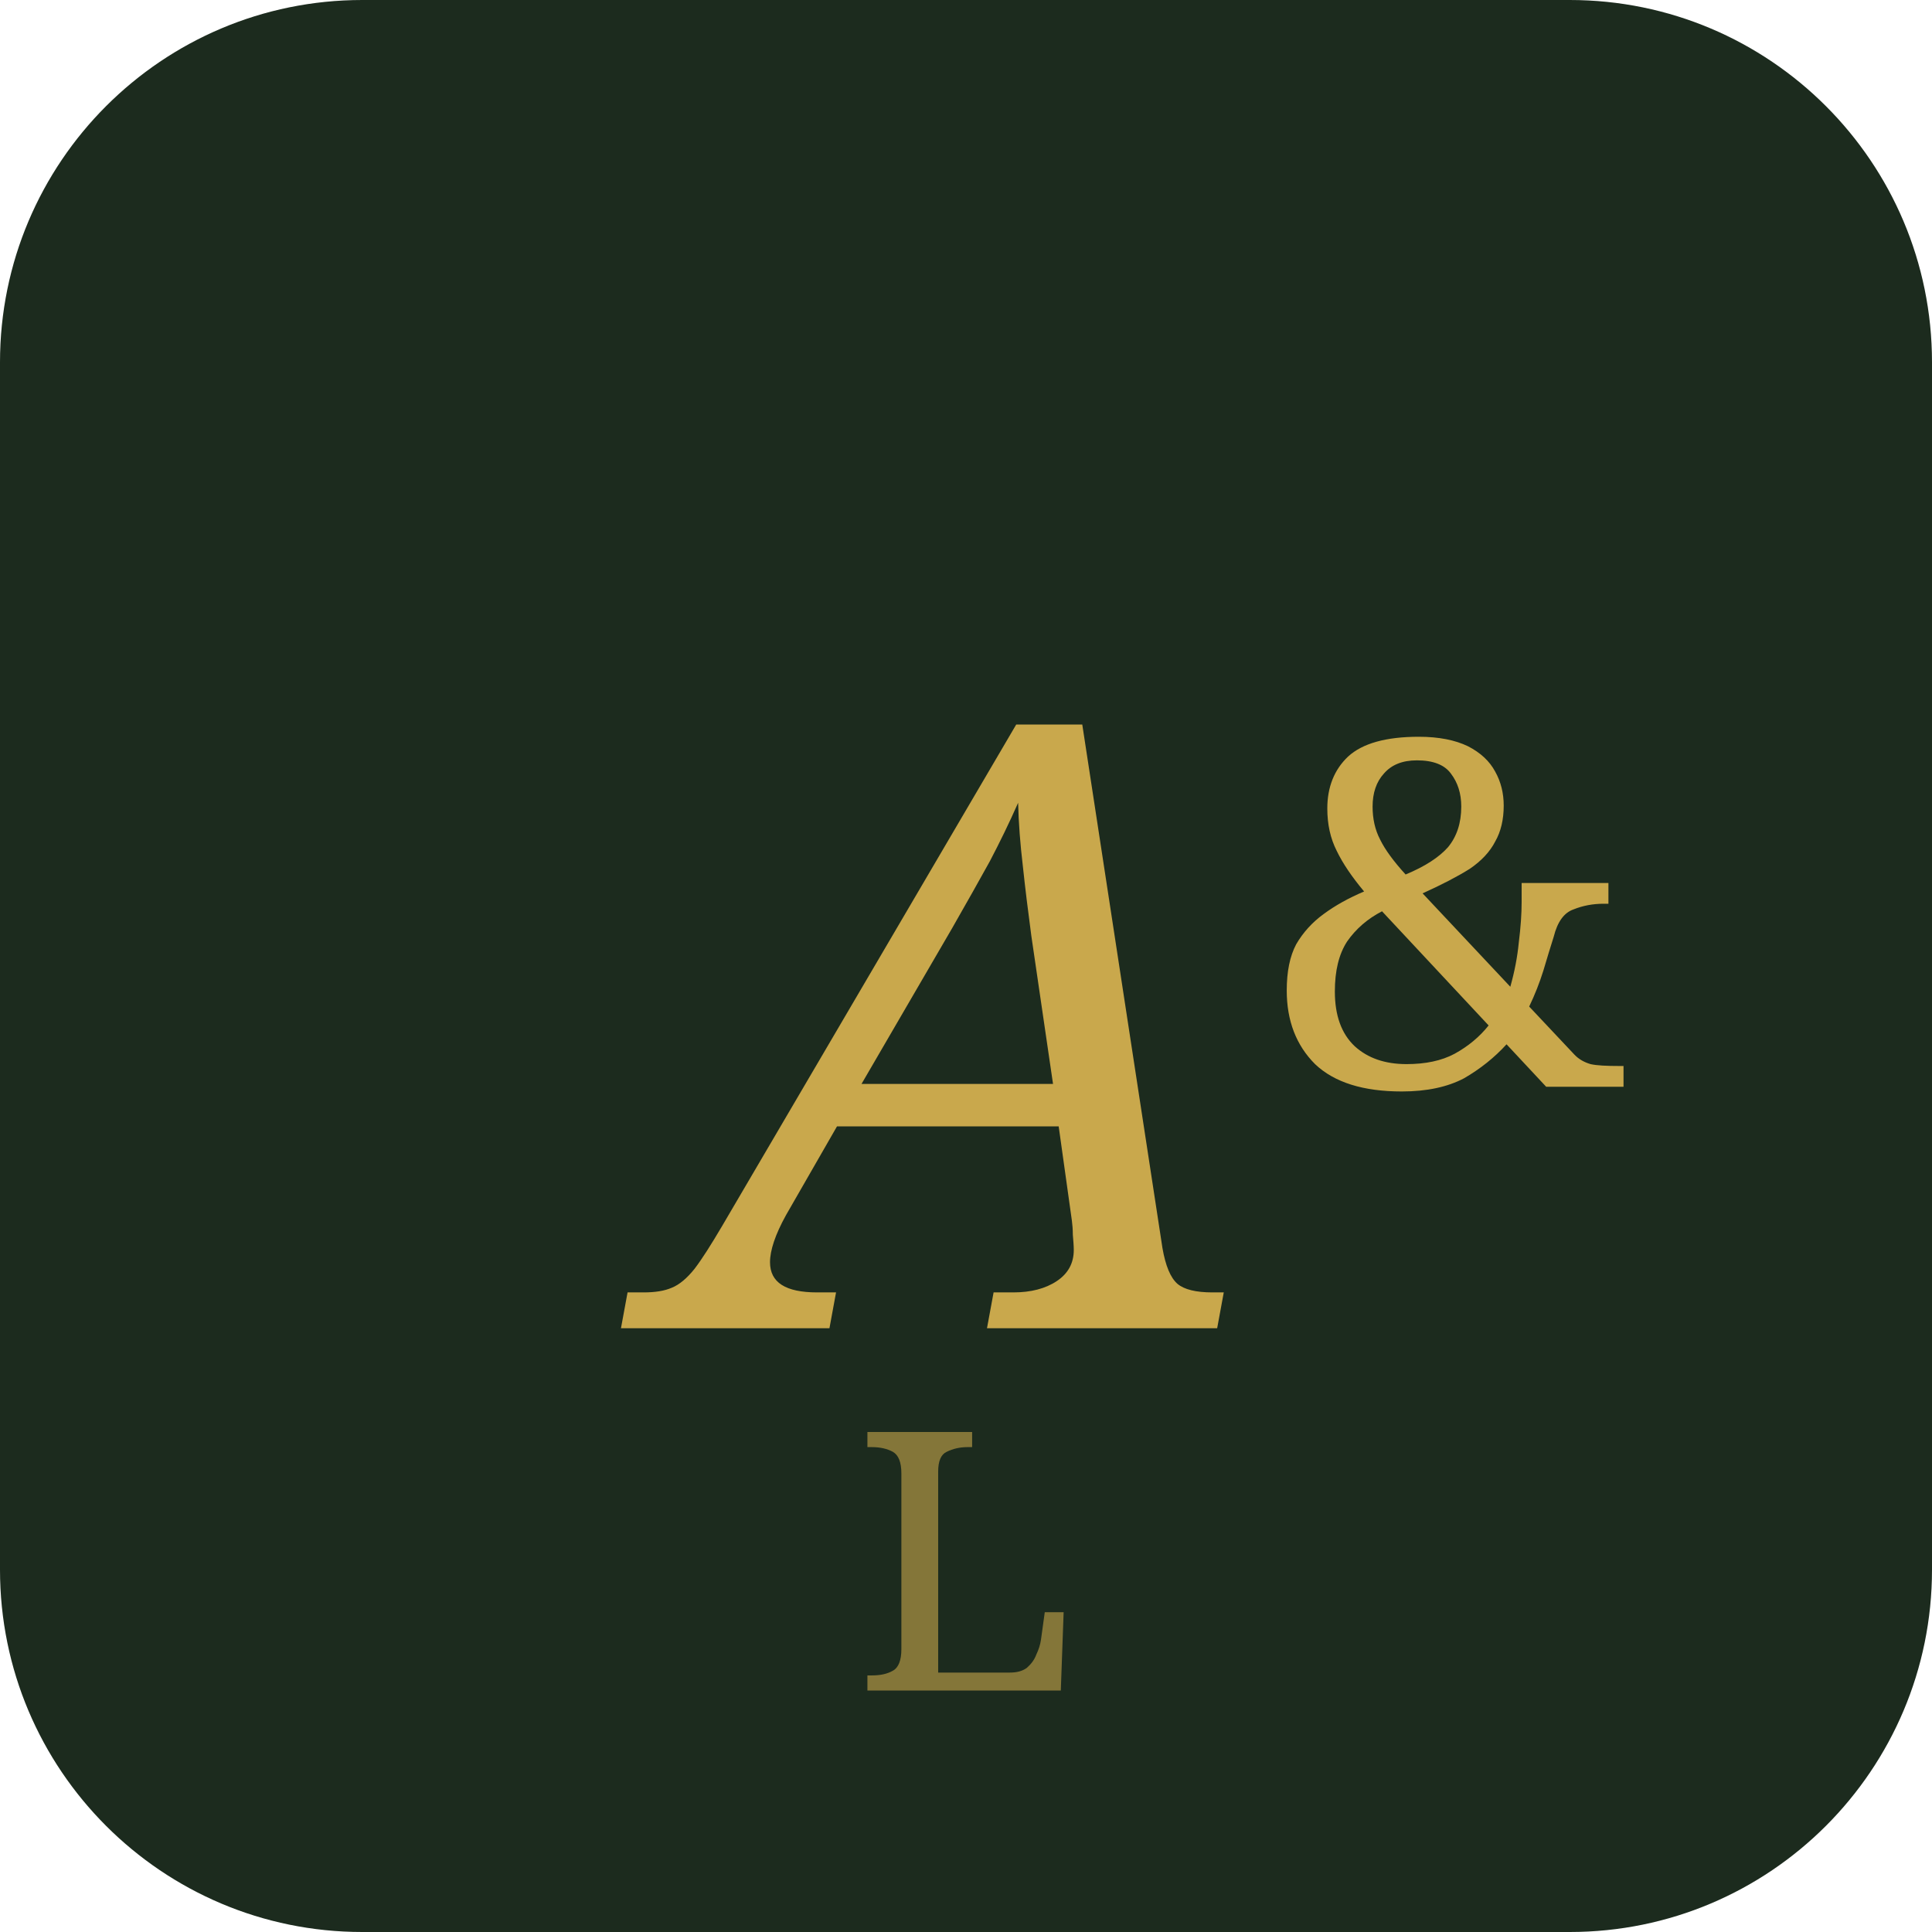
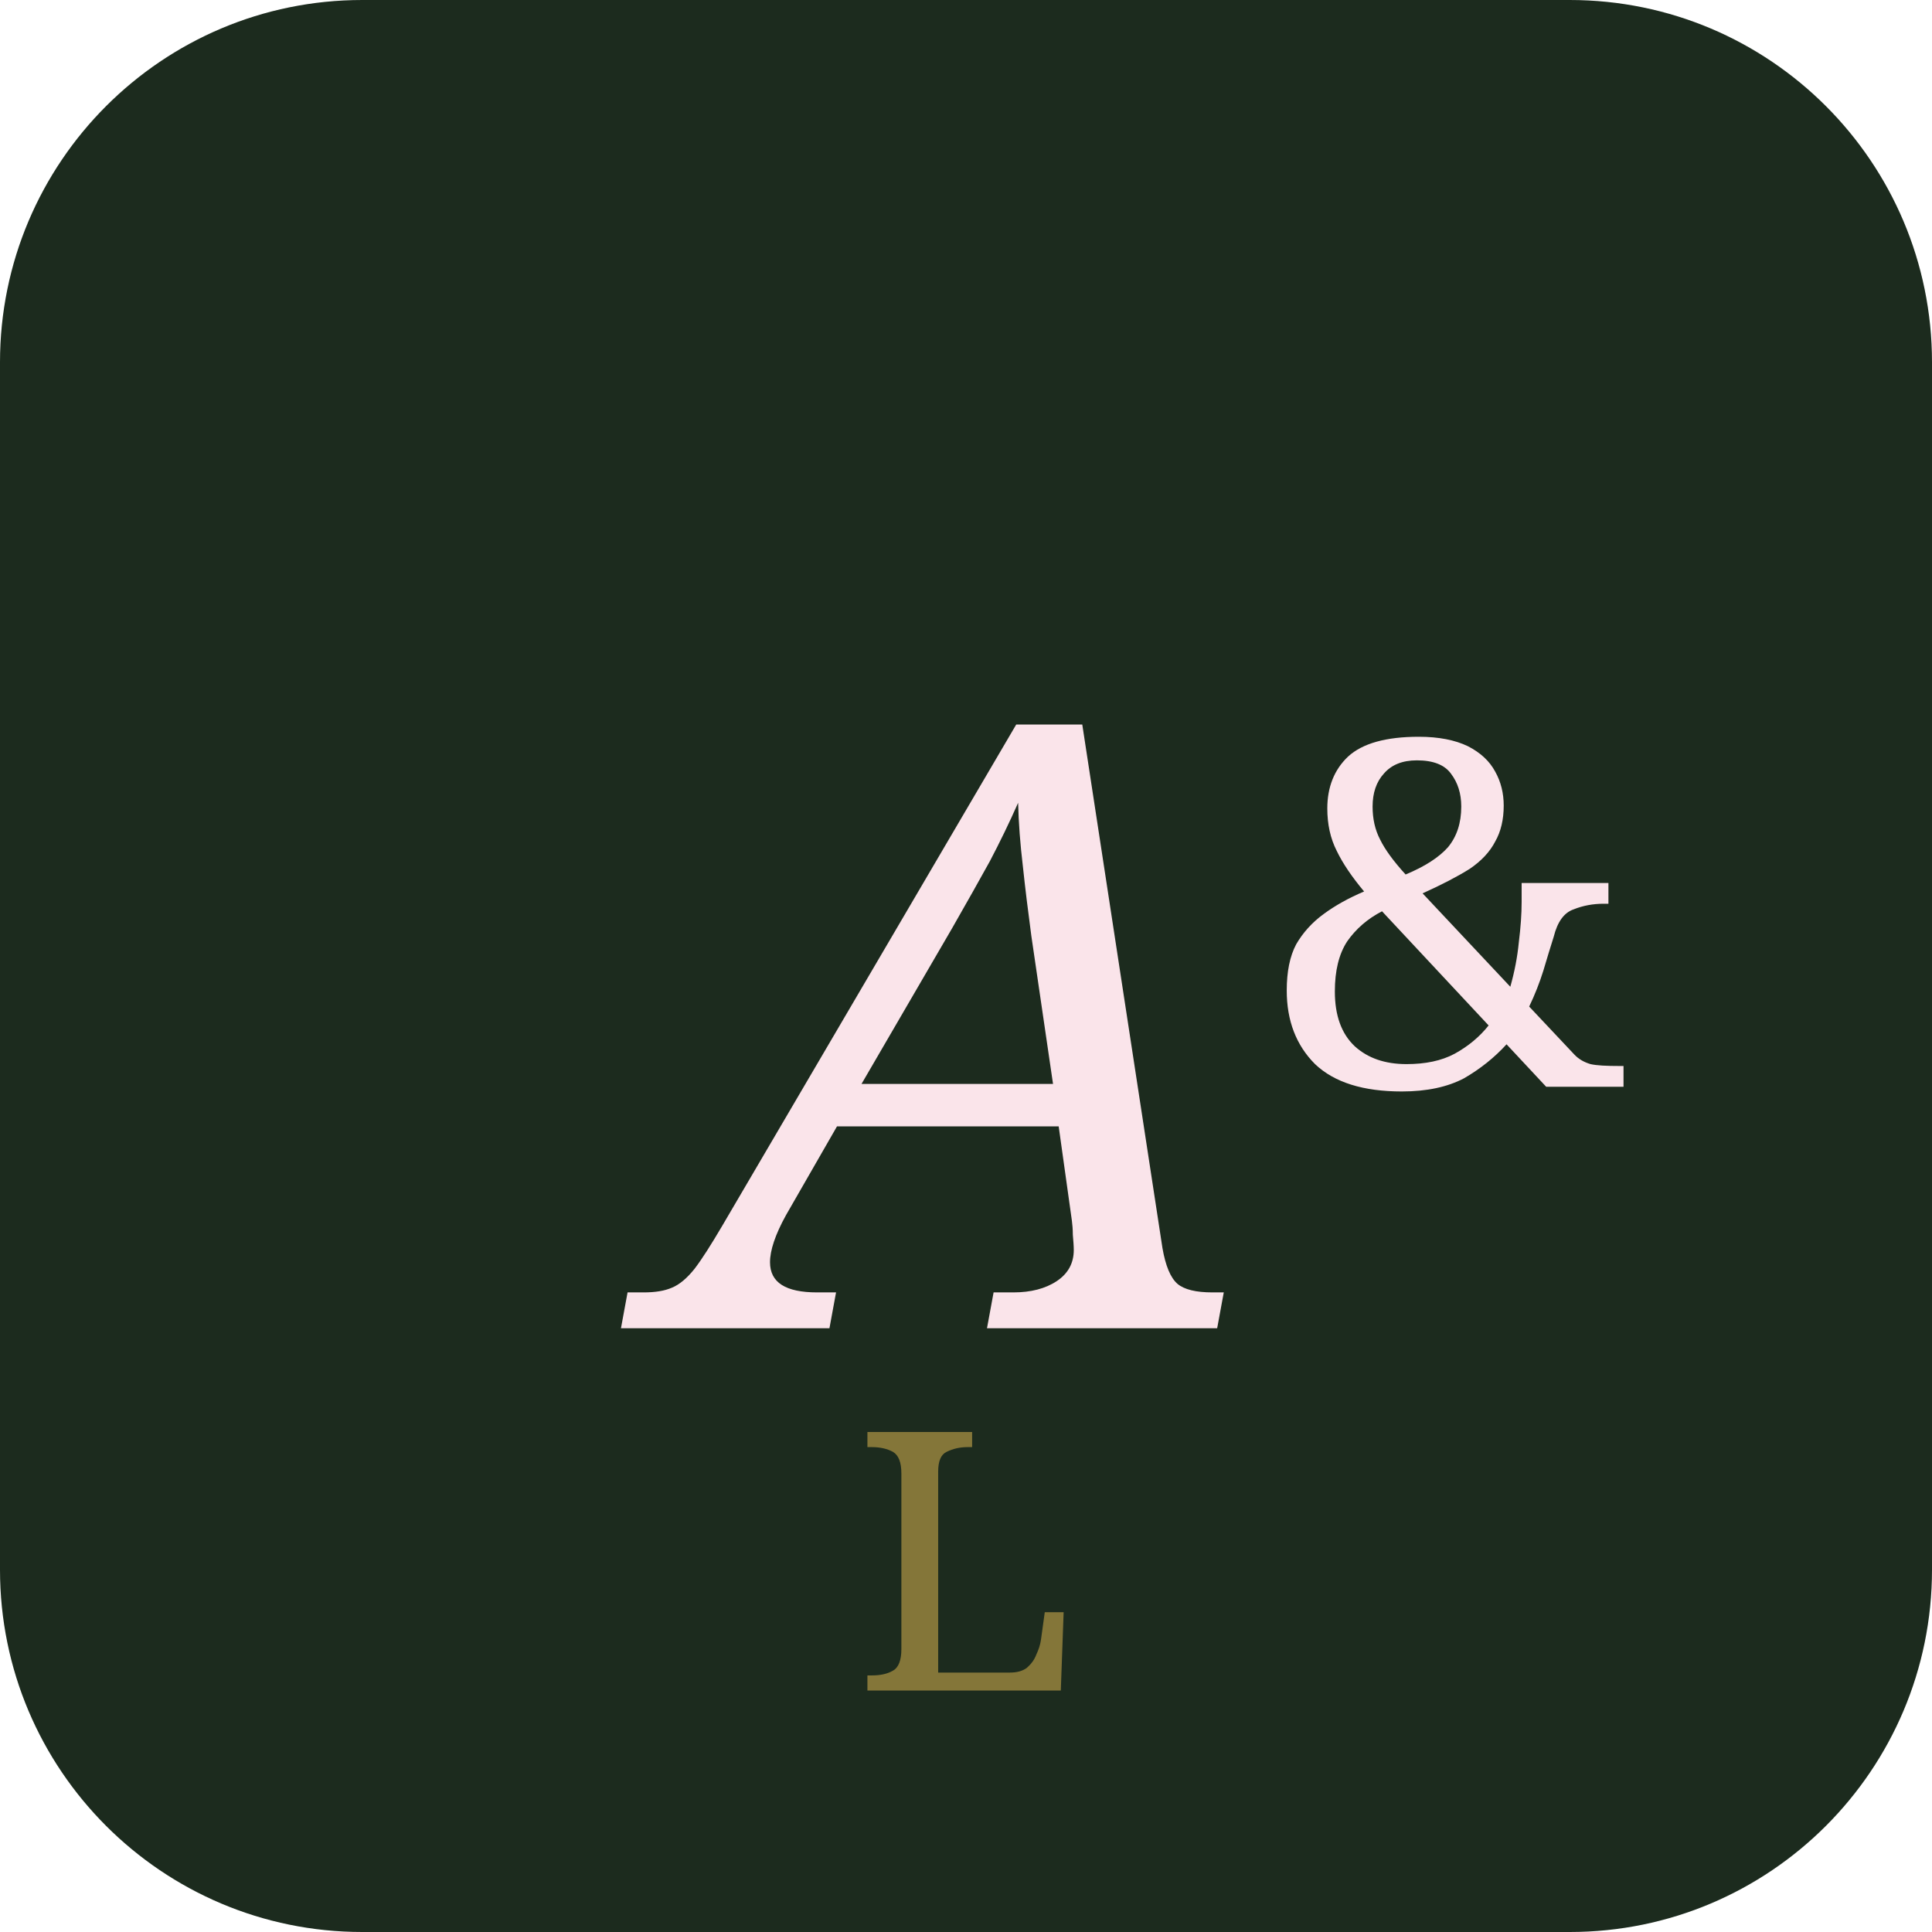
<svg xmlns="http://www.w3.org/2000/svg" viewBox="0 0 32 32">
  <rect width="32" height="32" fill="#1C2B1E" rx="6" />
-   <text x="16" y="22" font-family="serif" font-size="14" font-style="italic" fill="#C9A84C" text-anchor="middle">A</text>
-   <text x="24" y="18" font-family="serif" font-size="8" fill="#C9A84C" text-anchor="middle">&amp;</text>
+   <text x="16" y="22" font-family="serif" font-size="14" font-style="italic" fill="#FAE4EA" text-anchor="middle">A</text>
+   <text x="24" y="18" font-family="serif" font-size="8" fill="#FAE4EA" text-anchor="middle">&amp;</text>
  <text x="16" y="28" font-family="serif" font-size="6" fill="rgba(201,168,76,0.6)" text-anchor="middle">L</text>
</svg>
